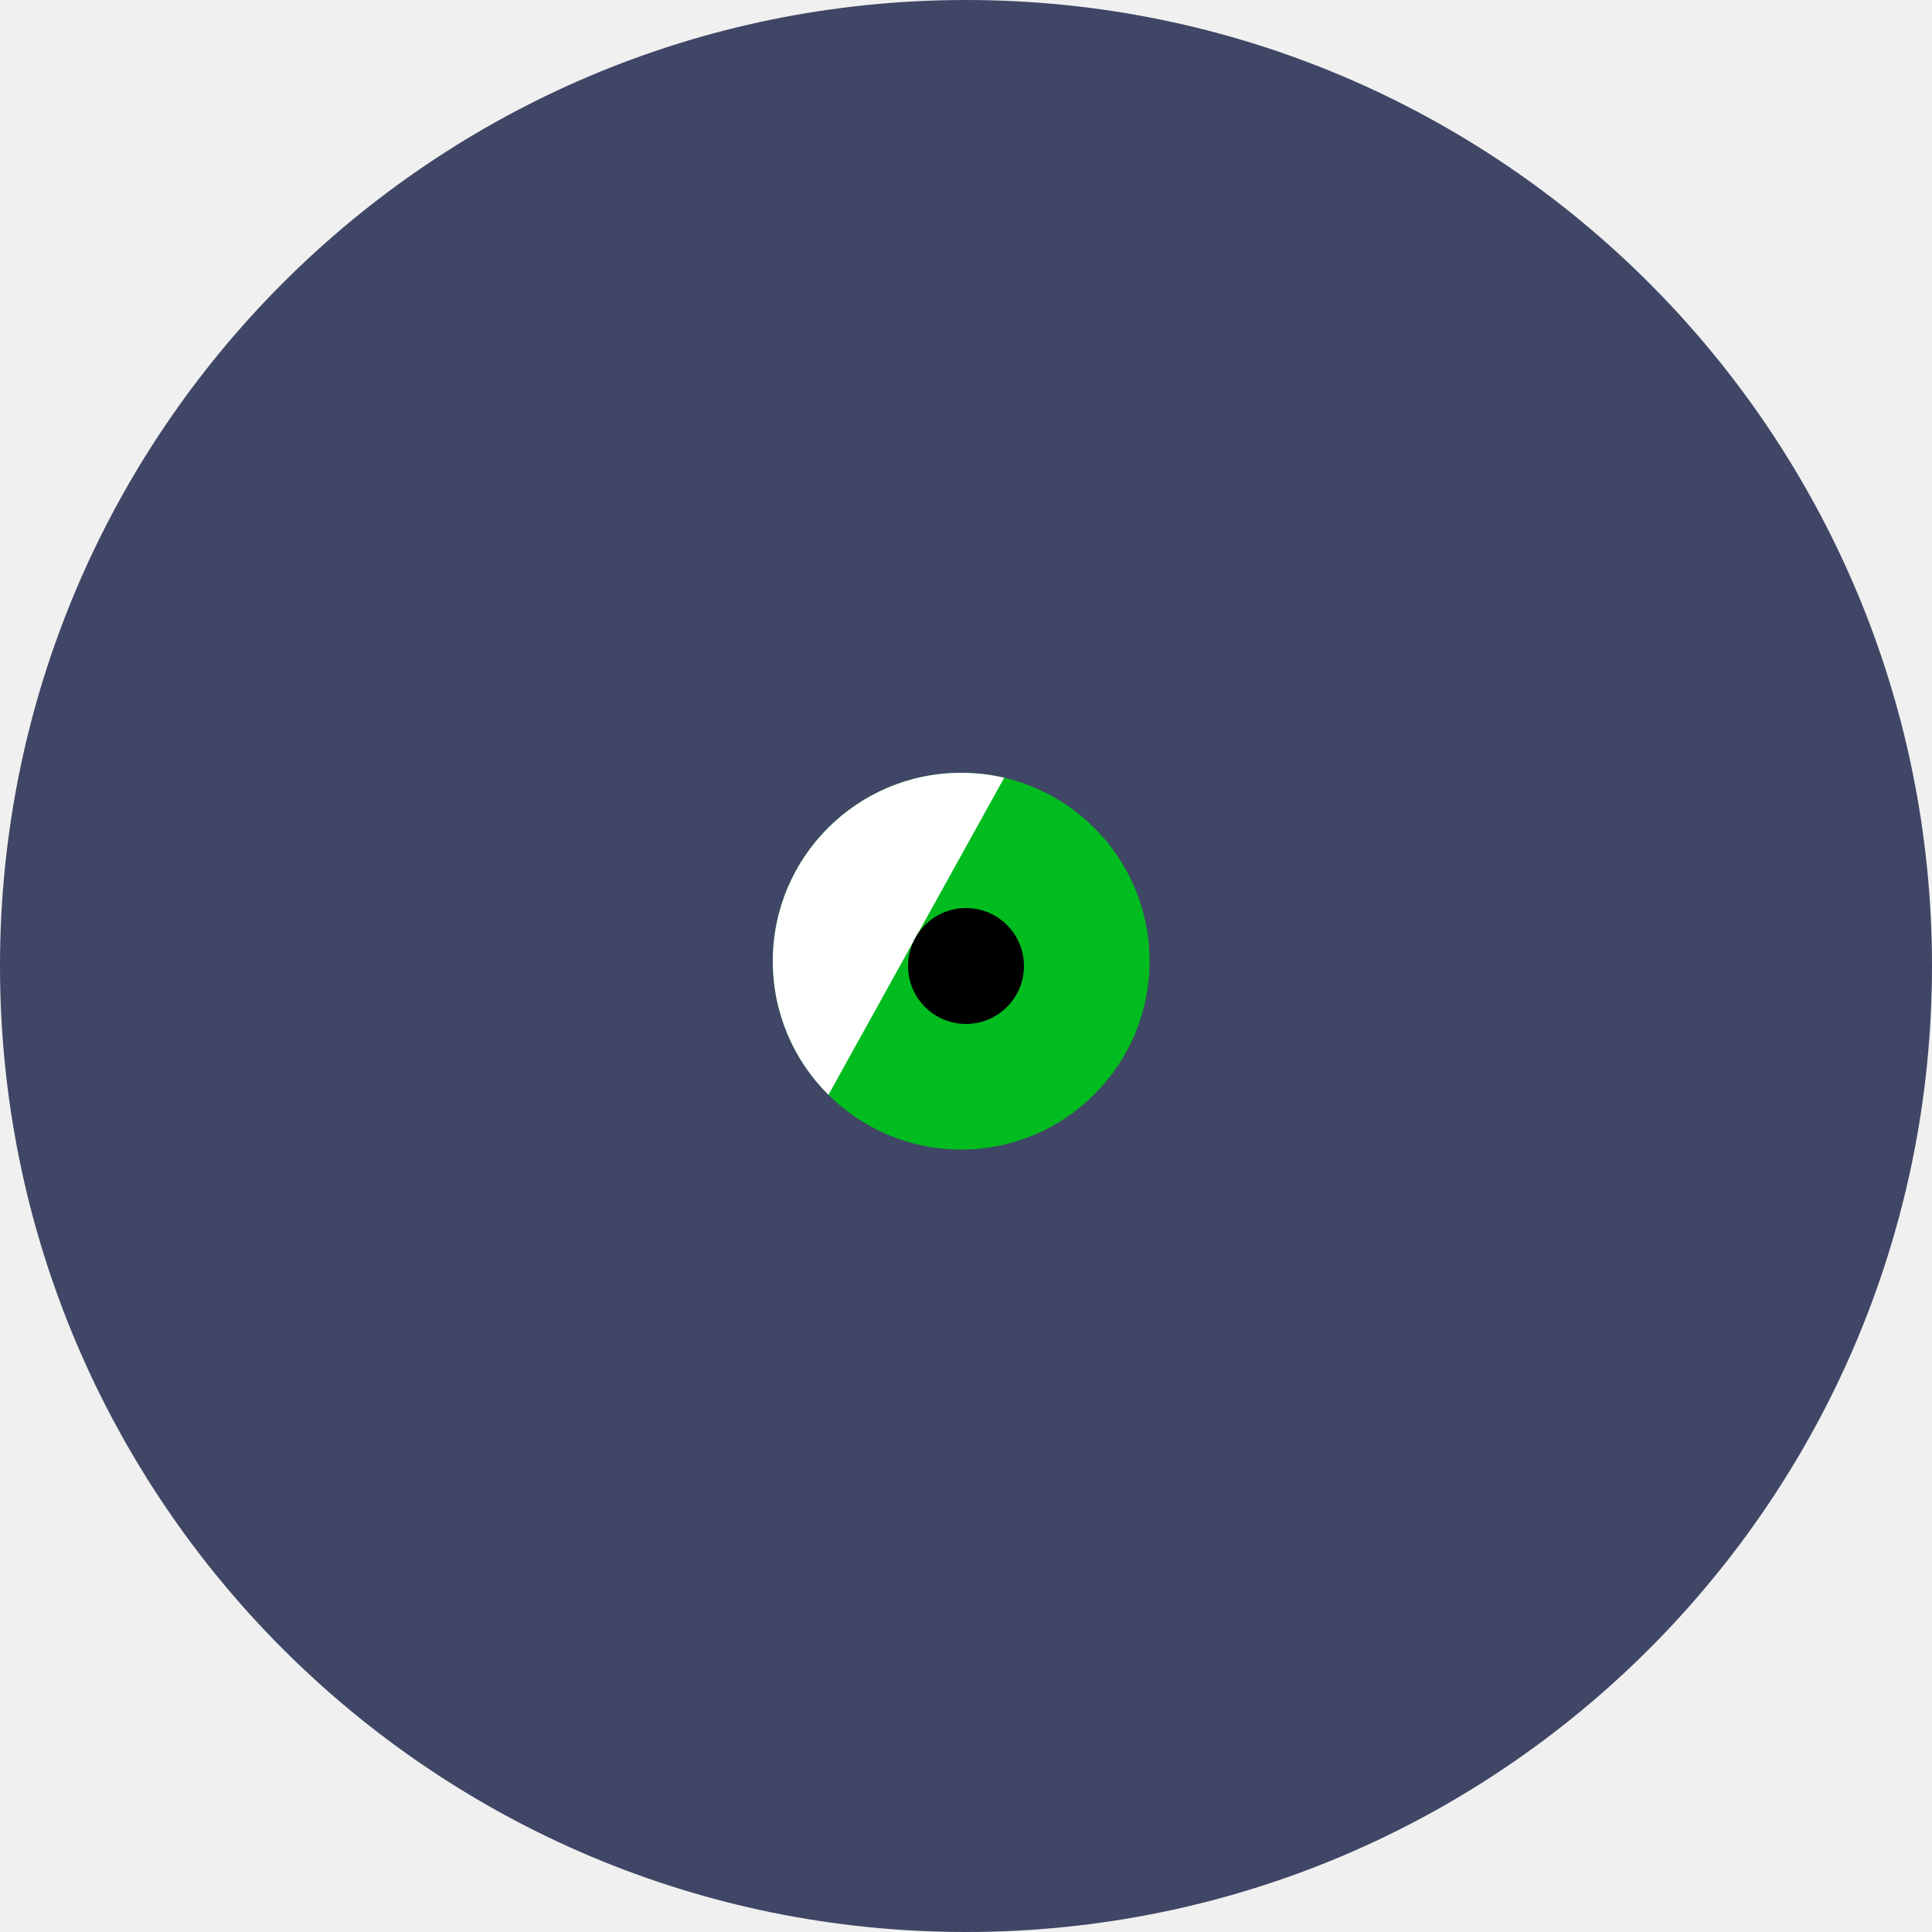
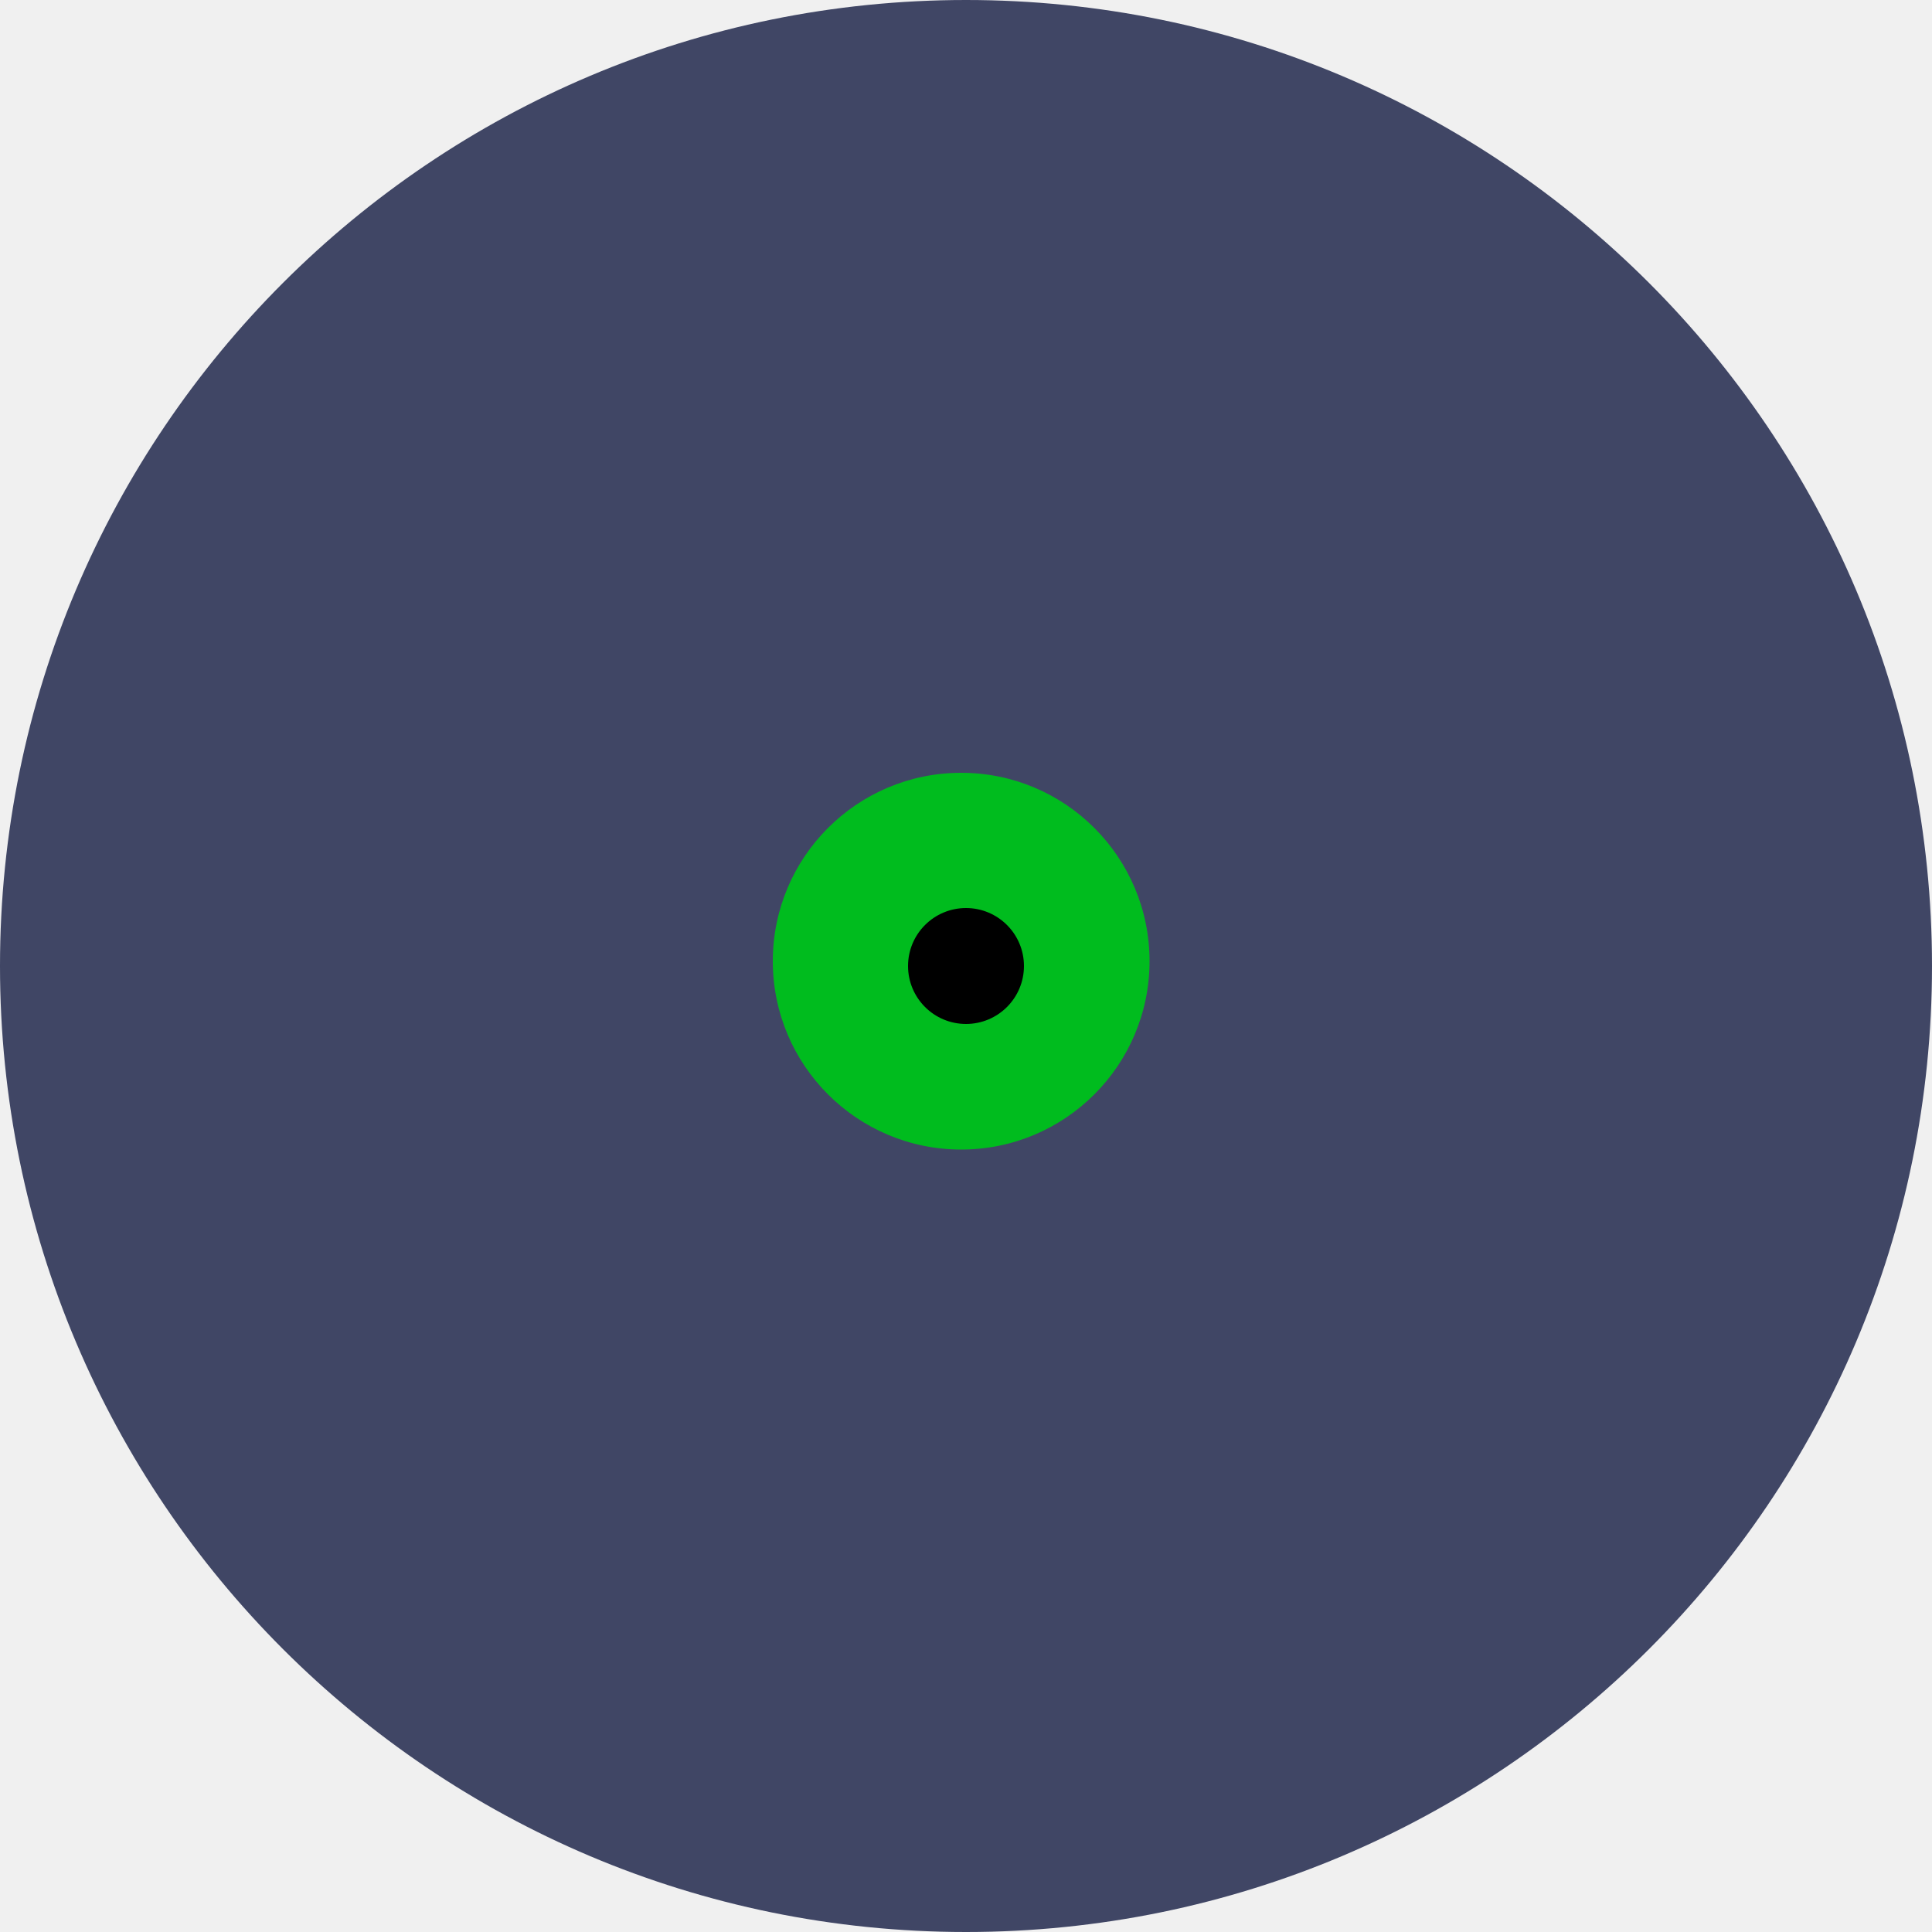
<svg xmlns="http://www.w3.org/2000/svg" width="200" height="200" viewBox="0 0 200 200" fill="none">
  <circle cx="100" cy="100" r="100" fill="#404665" />
  <circle cx="99.5" cy="99.5" r="19.5" fill="#00BC1E" />
-   <mask id="mask0_60_100" style="mask-type:alpha" maskUnits="userSpaceOnUse" x="80" y="80" width="39" height="39">
-     <circle cx="99.5" cy="99.5" r="19.5" fill="#00BC1E" />
-   </mask>
-   <g mask="url(#mask0_60_100)">
-     <rect x="3" y="140.942" width="152" height="59" transform="rotate(-61 3 140.942)" fill="white" />
-   </g>
  <circle cx="100" cy="100" r="6" fill="black" />
</svg>
